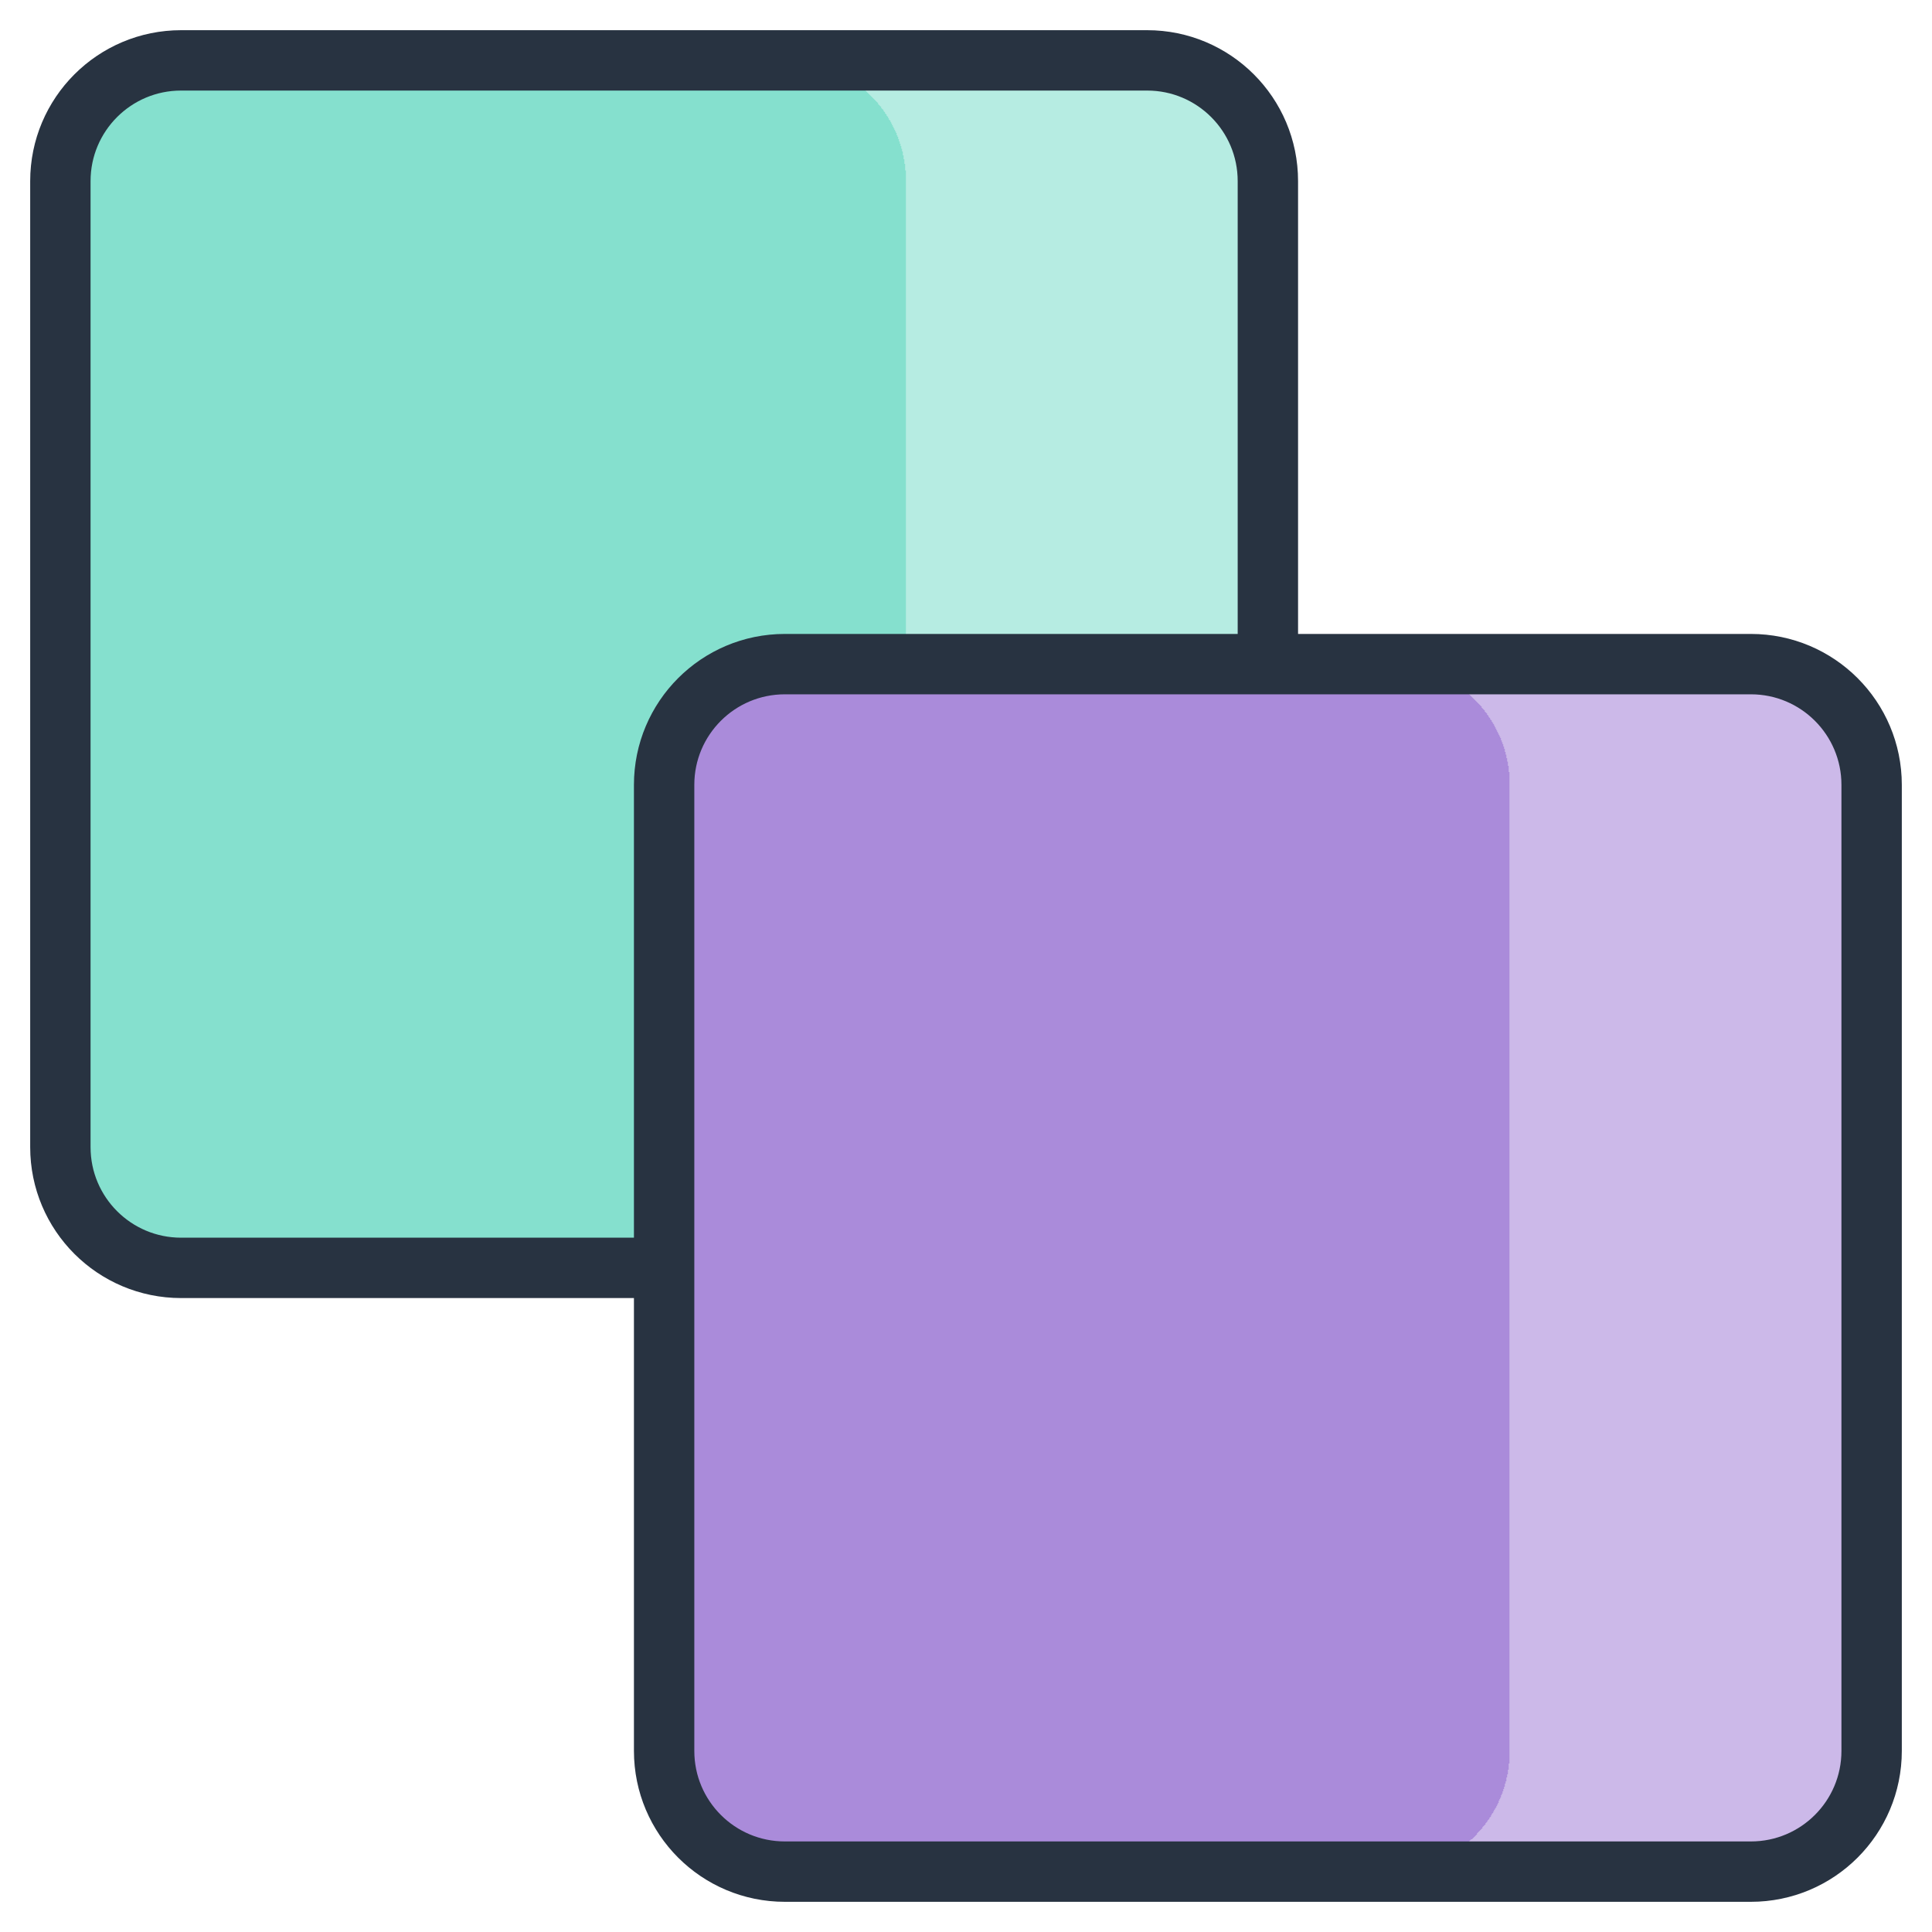
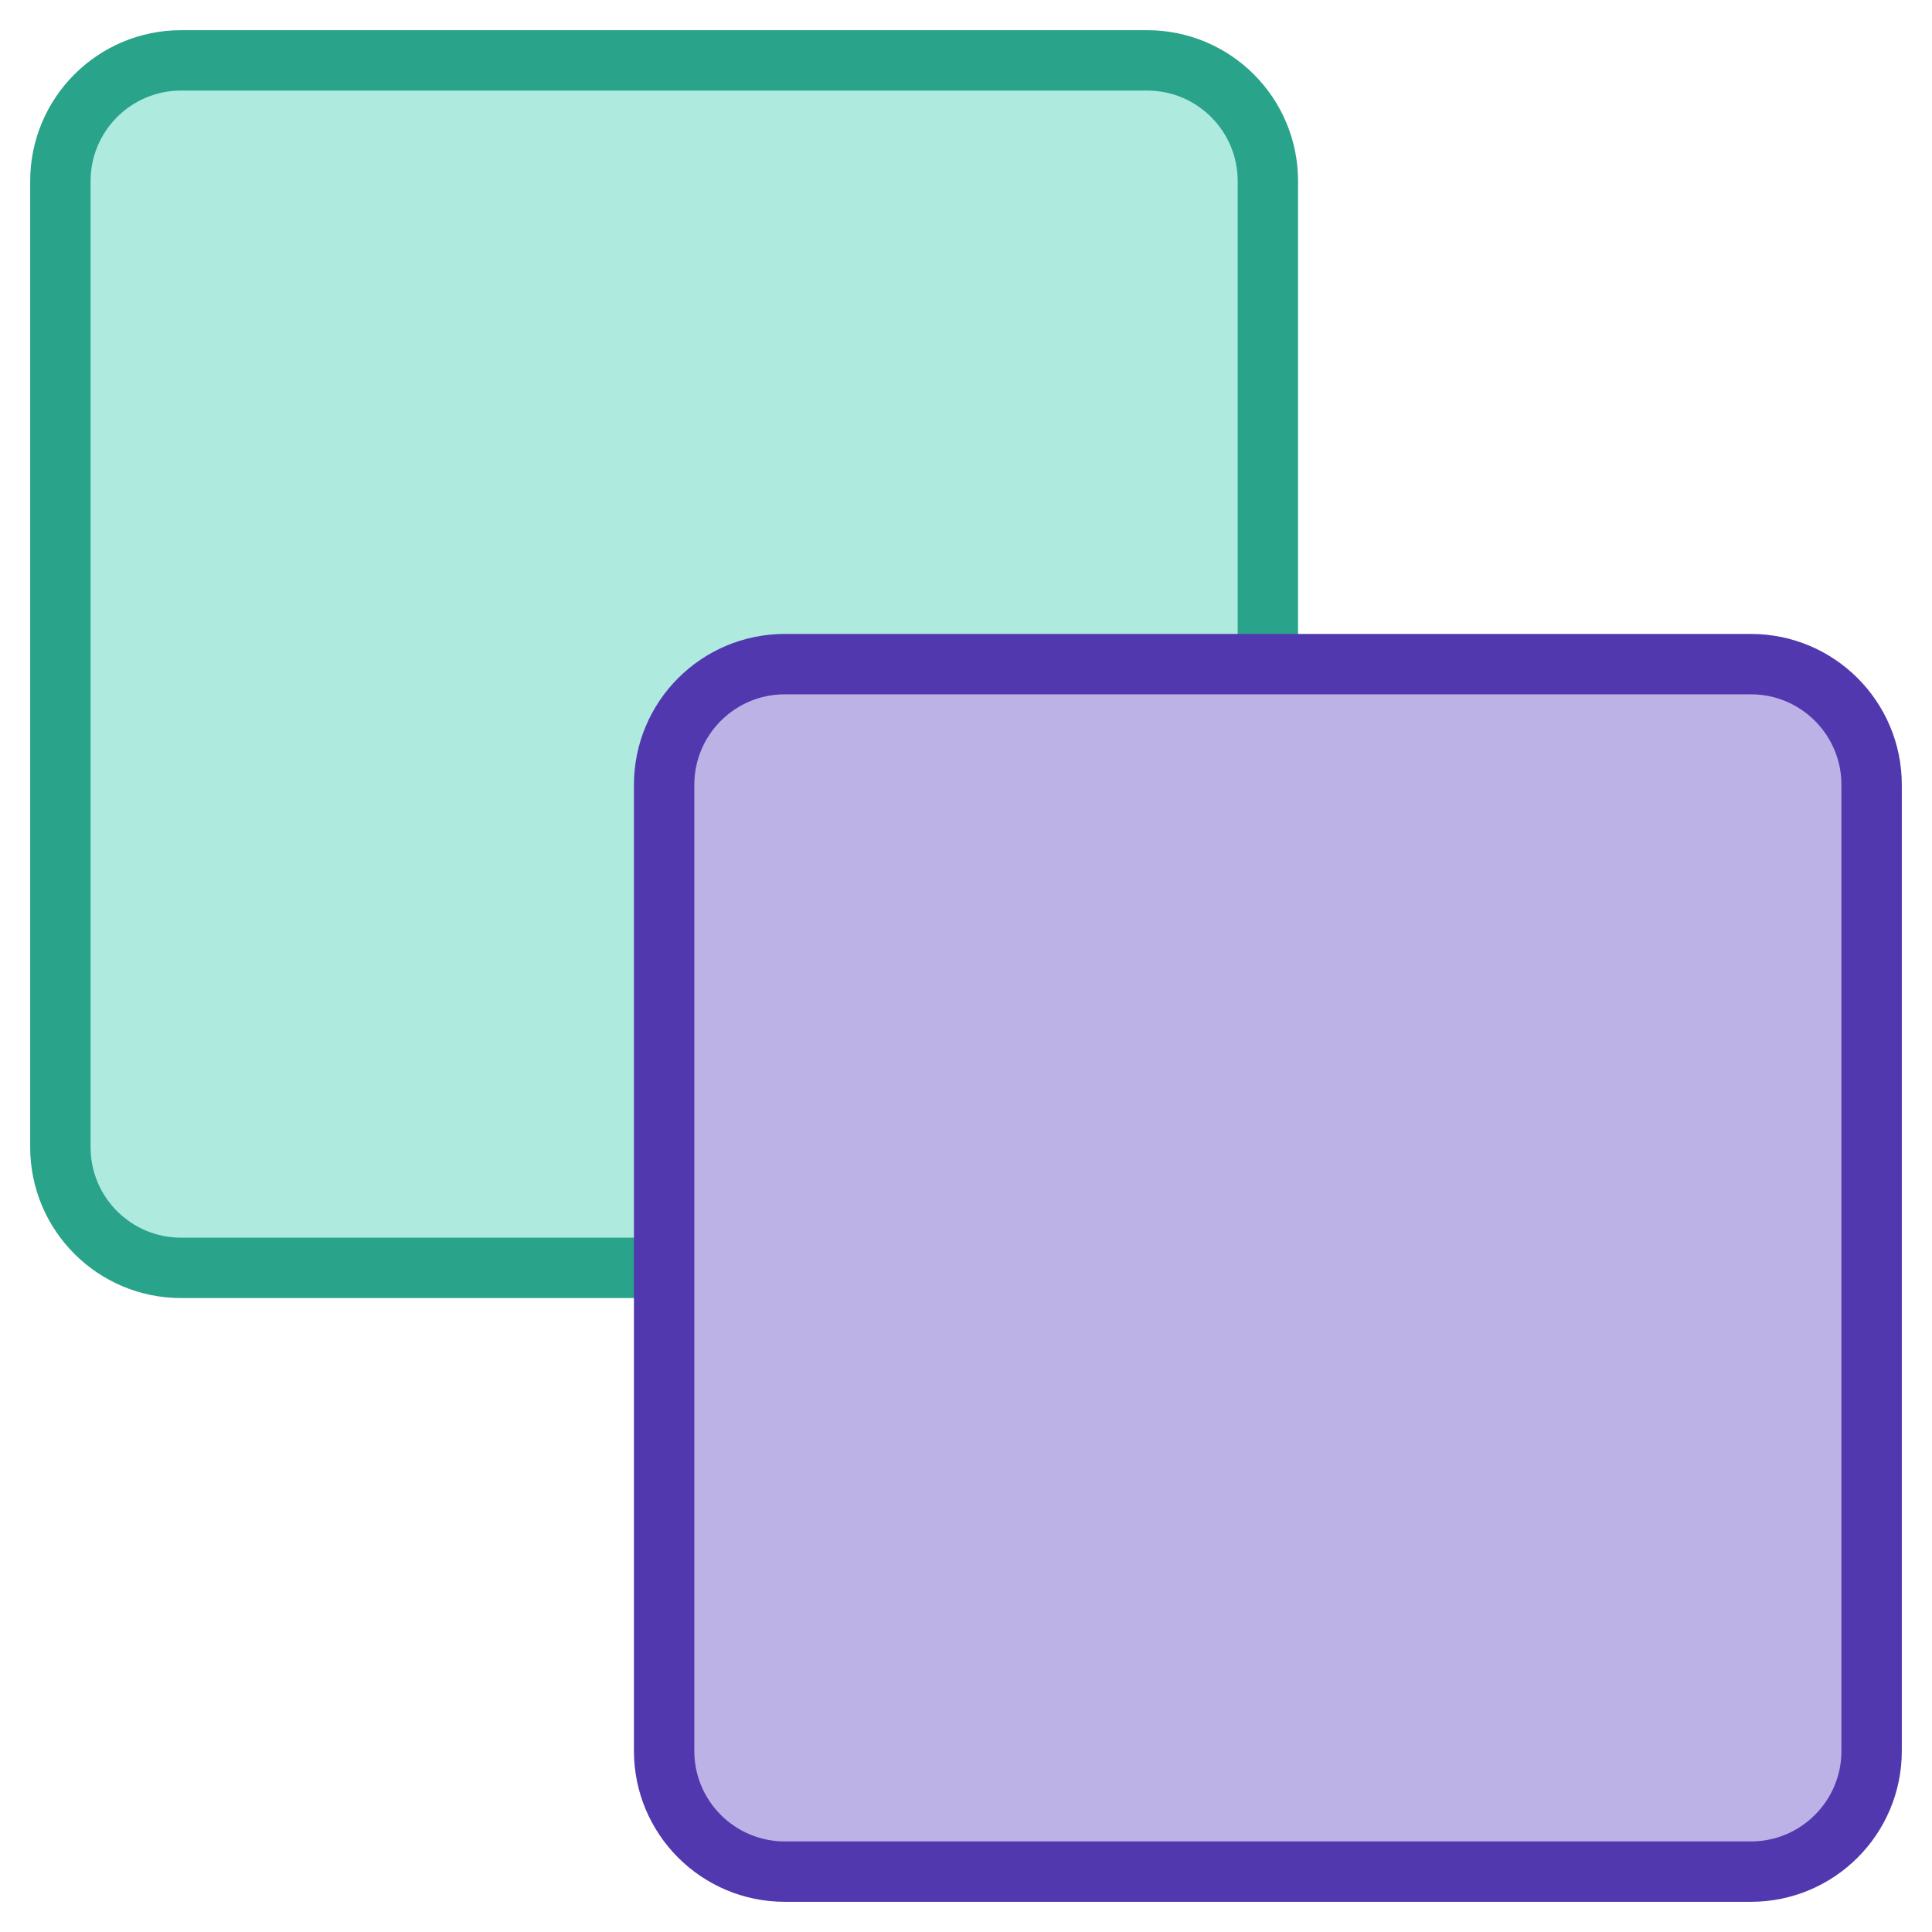
<svg xmlns="http://www.w3.org/2000/svg" viewBox="0 0 32 32" fill="none">
-   <g filter="url(#filter0_iclrgplus)">
-     <path d="M1 3C1 1.895 1.895 1 3 1H19C20.105 1 21 1.895 21 3V19C21 20.105 20.105 21 19 21H3C1.895 21 1 20.105 1 19V3Z" fill="#85E0CE" />
-   </g>
-   <path d="M1 3C1 1.895 1.895 1 3 1H19C20.105 1 21 1.895 21 3V19C21 20.105 20.105 21 19 21H3C1.895 21 1 20.105 1 19V3Z" stroke="#283341" stroke-miterlimit="10" stroke-linecap="round" stroke-linejoin="round" />
-   <g filter="url(#filter1_iclrgplus)">
-     <path d="M11 13C11 11.895 11.895 11 13 11H29C30.105 11 31 11.895 31 13V29C31 30.105 30.105 31 29 31H13C11.895 31 11 30.105 11 29V13Z" fill="#AA8BDA" />
-   </g>
-   <path d="M11 13C11 11.895 11.895 11 13 11H29C30.105 11 31 11.895 31 13V29C31 30.105 30.105 31 29 31H13C11.895 31 11 30.105 11 29V13Z" stroke="#283341" stroke-miterlimit="10" stroke-linecap="round" stroke-linejoin="round" />
-   <defs>
-     <filter id="filter0_iclrgplus" x="0.5" y="0.5" width="21" height="21" filterUnits="userSpaceOnUse" color-interpolation-filters="sRGB">
-       <feFlood flood-opacity="0" result="BackgroundImageFix" />
-       <feBlend mode="normal" in="SourceGraphic" in2="BackgroundImageFix" result="shape" />
-       <feColorMatrix in="SourceAlpha" type="matrix" values="0 0 0 0 0 0 0 0 0 0 0 0 0 0 0 0 0 0 127 0" result="hardAlpha" />
-       <feOffset dx="-6" />
-       <feComposite in2="hardAlpha" operator="arithmetic" k2="-1" k3="1" />
-       <feColorMatrix type="matrix" values="0 0 0 0 1 0 0 0 0 1 0 0 0 0 1 0 0 0 0.4 0" />
-       <feBlend mode="normal" in2="shape" result="effect1_innerShadow" />
-     </filter>
-     <filter id="filter1_iclrgplus" x="10.5" y="10.5" width="21" height="21" filterUnits="userSpaceOnUse" color-interpolation-filters="sRGB">
-       <feFlood flood-opacity="0" result="BackgroundImageFix" />
-       <feBlend mode="normal" in="SourceGraphic" in2="BackgroundImageFix" result="shape" />
-       <feColorMatrix in="SourceAlpha" type="matrix" values="0 0 0 0 0 0 0 0 0 0 0 0 0 0 0 0 0 0 127 0" result="hardAlpha" />
-       <feOffset dx="-6" />
-       <feComposite in2="hardAlpha" operator="arithmetic" k2="-1" k3="1" />
-       <feColorMatrix type="matrix" values="0 0 0 0 1 0 0 0 0 1 0 0 0 0 1 0 0 0 0.4 0" />
-       <feBlend mode="normal" in2="shape" result="effect1_innerShadow" />
-     </filter>
-   </defs>
+   <path d="M1 3C1 1.895 1.895 1 3 1H19C20.105 1 21 1.895 21 3V19C21 20.105 20.105 21 19 21H3C1.895 21 1 20.105 1 19V3Z" fill="#AEEADE" stroke="#29A38A" stroke-miterlimit="10" stroke-linecap="round" stroke-linejoin="round" />
+   <path d="M11 13C11 11.895 11.895 11 13 11H29C30.105 11 31 11.895 31 13V29C31 30.105 30.105 31 29 31H13C11.895 31 11 30.105 11 29V13Z" fill="#BDB2E6" stroke="#5138AE" stroke-miterlimit="10" stroke-linecap="round" stroke-linejoin="round" />
</svg>
